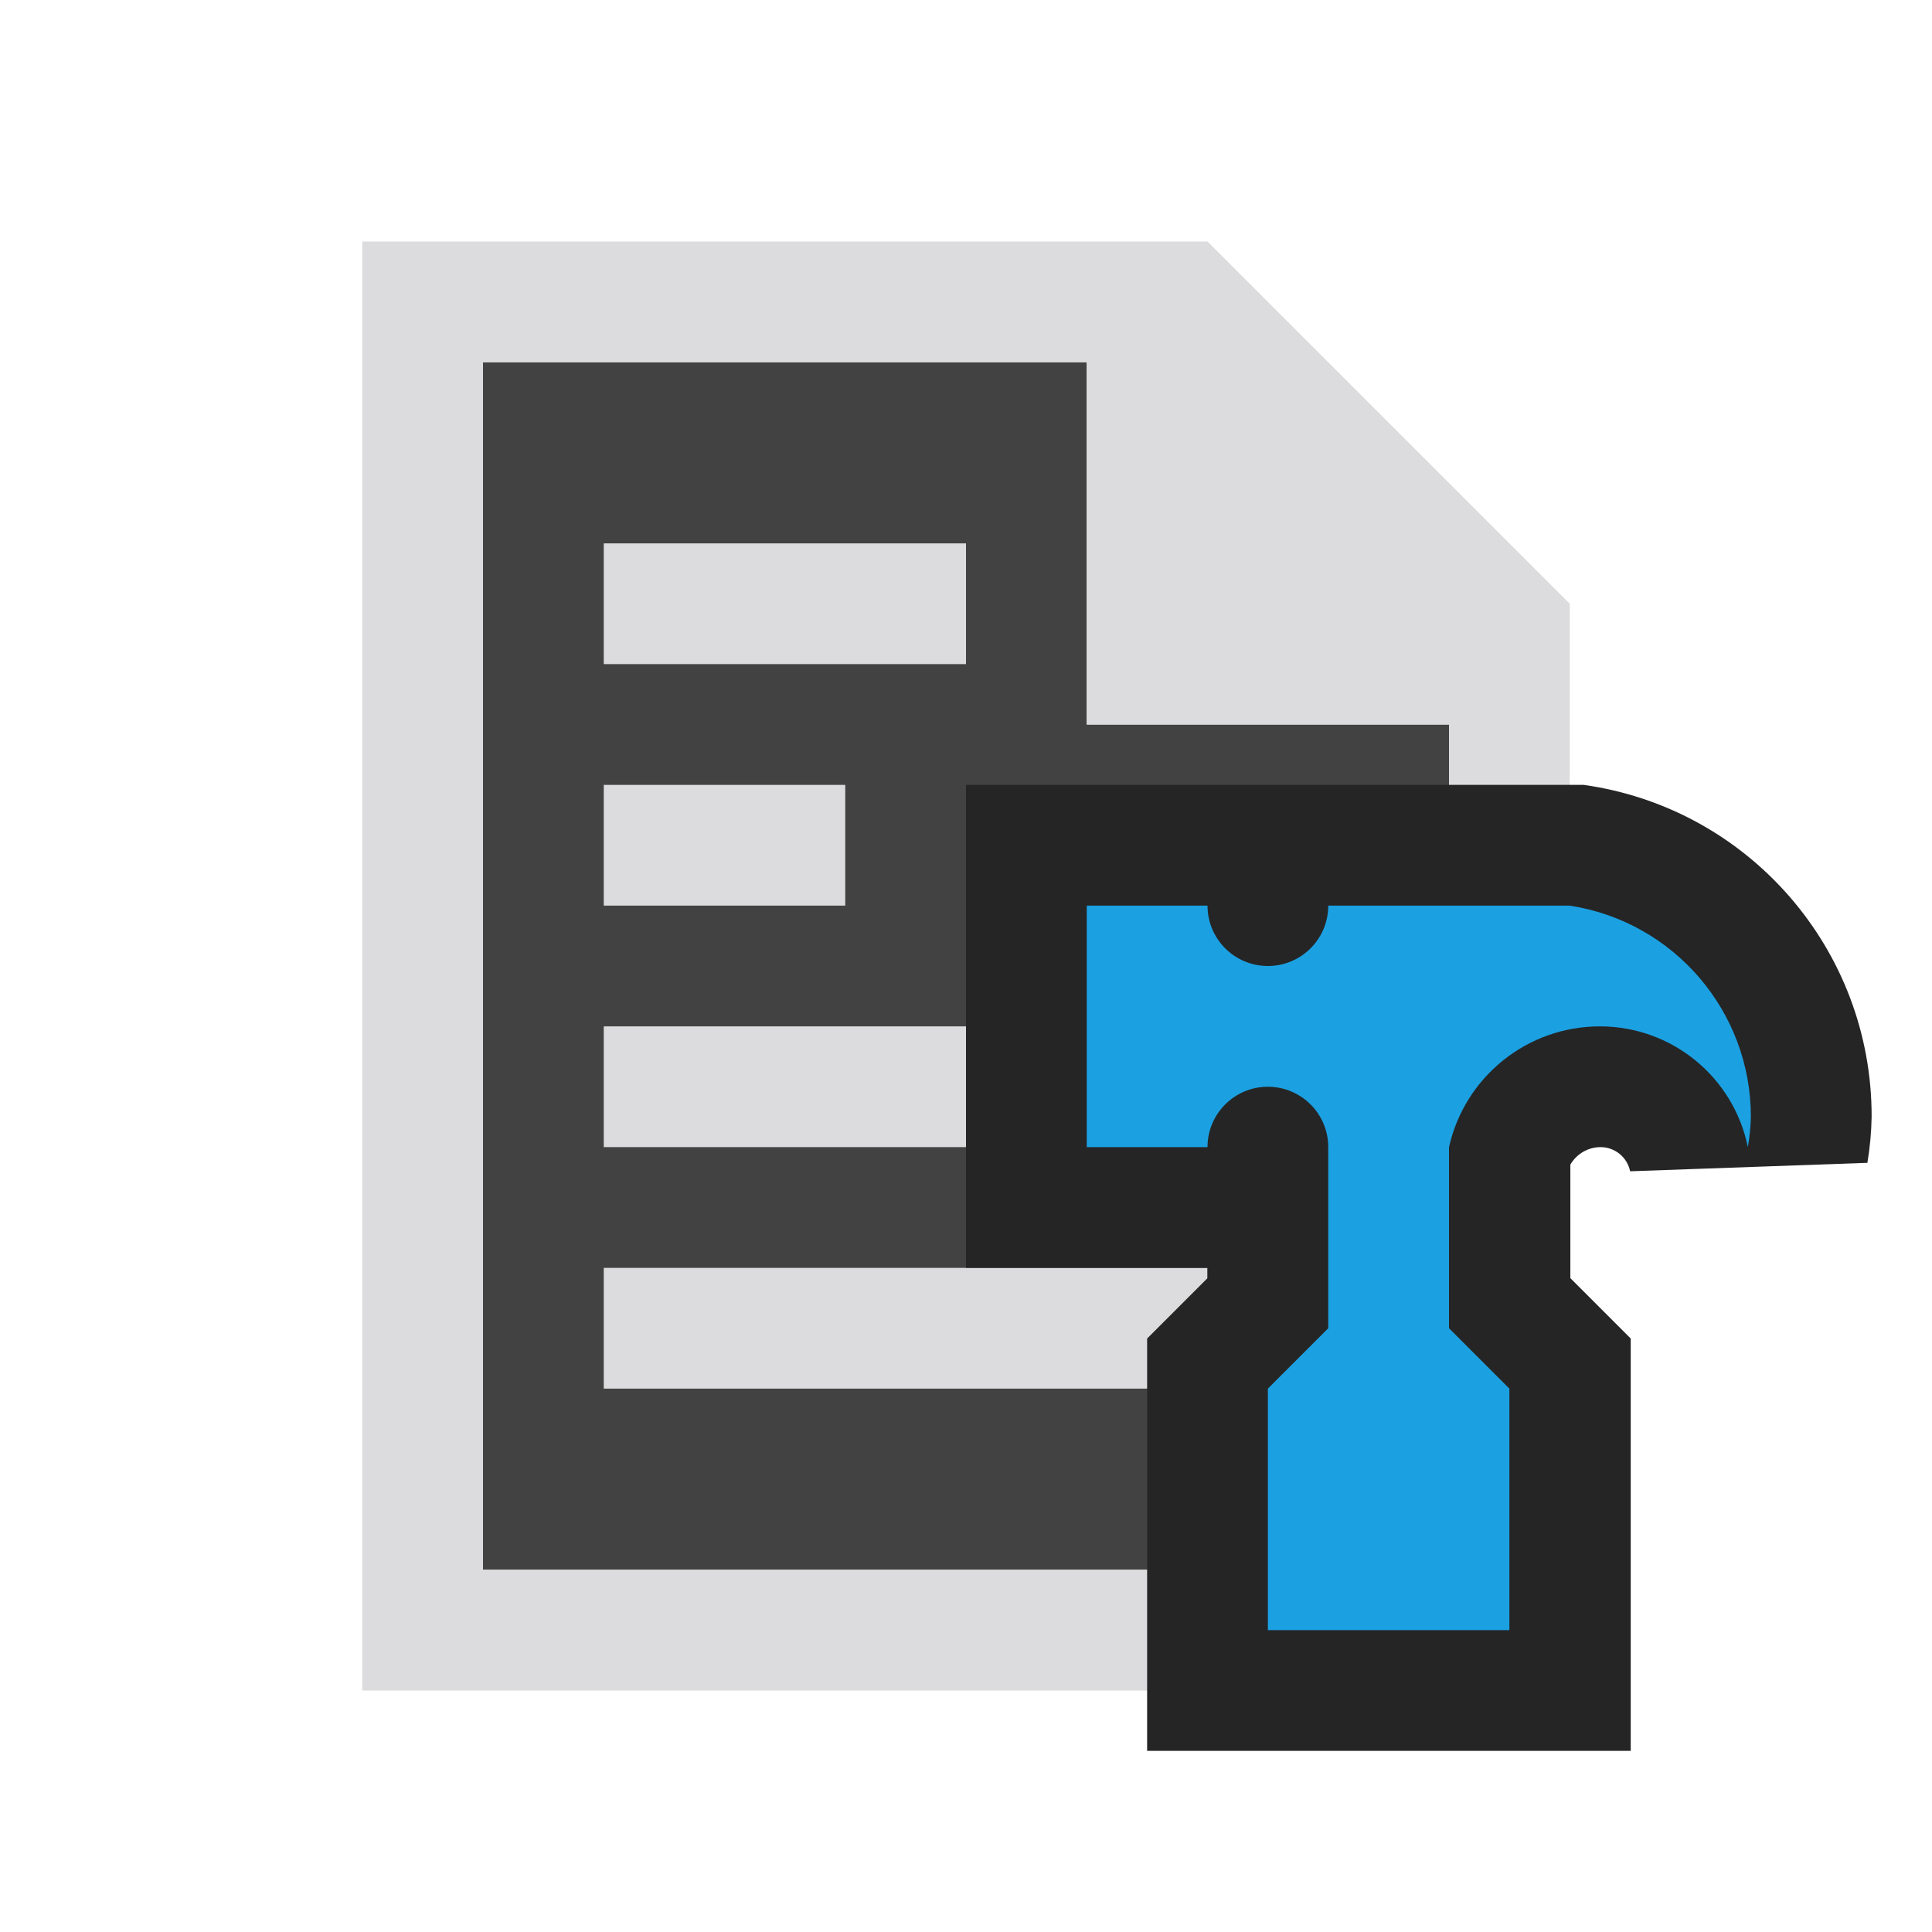
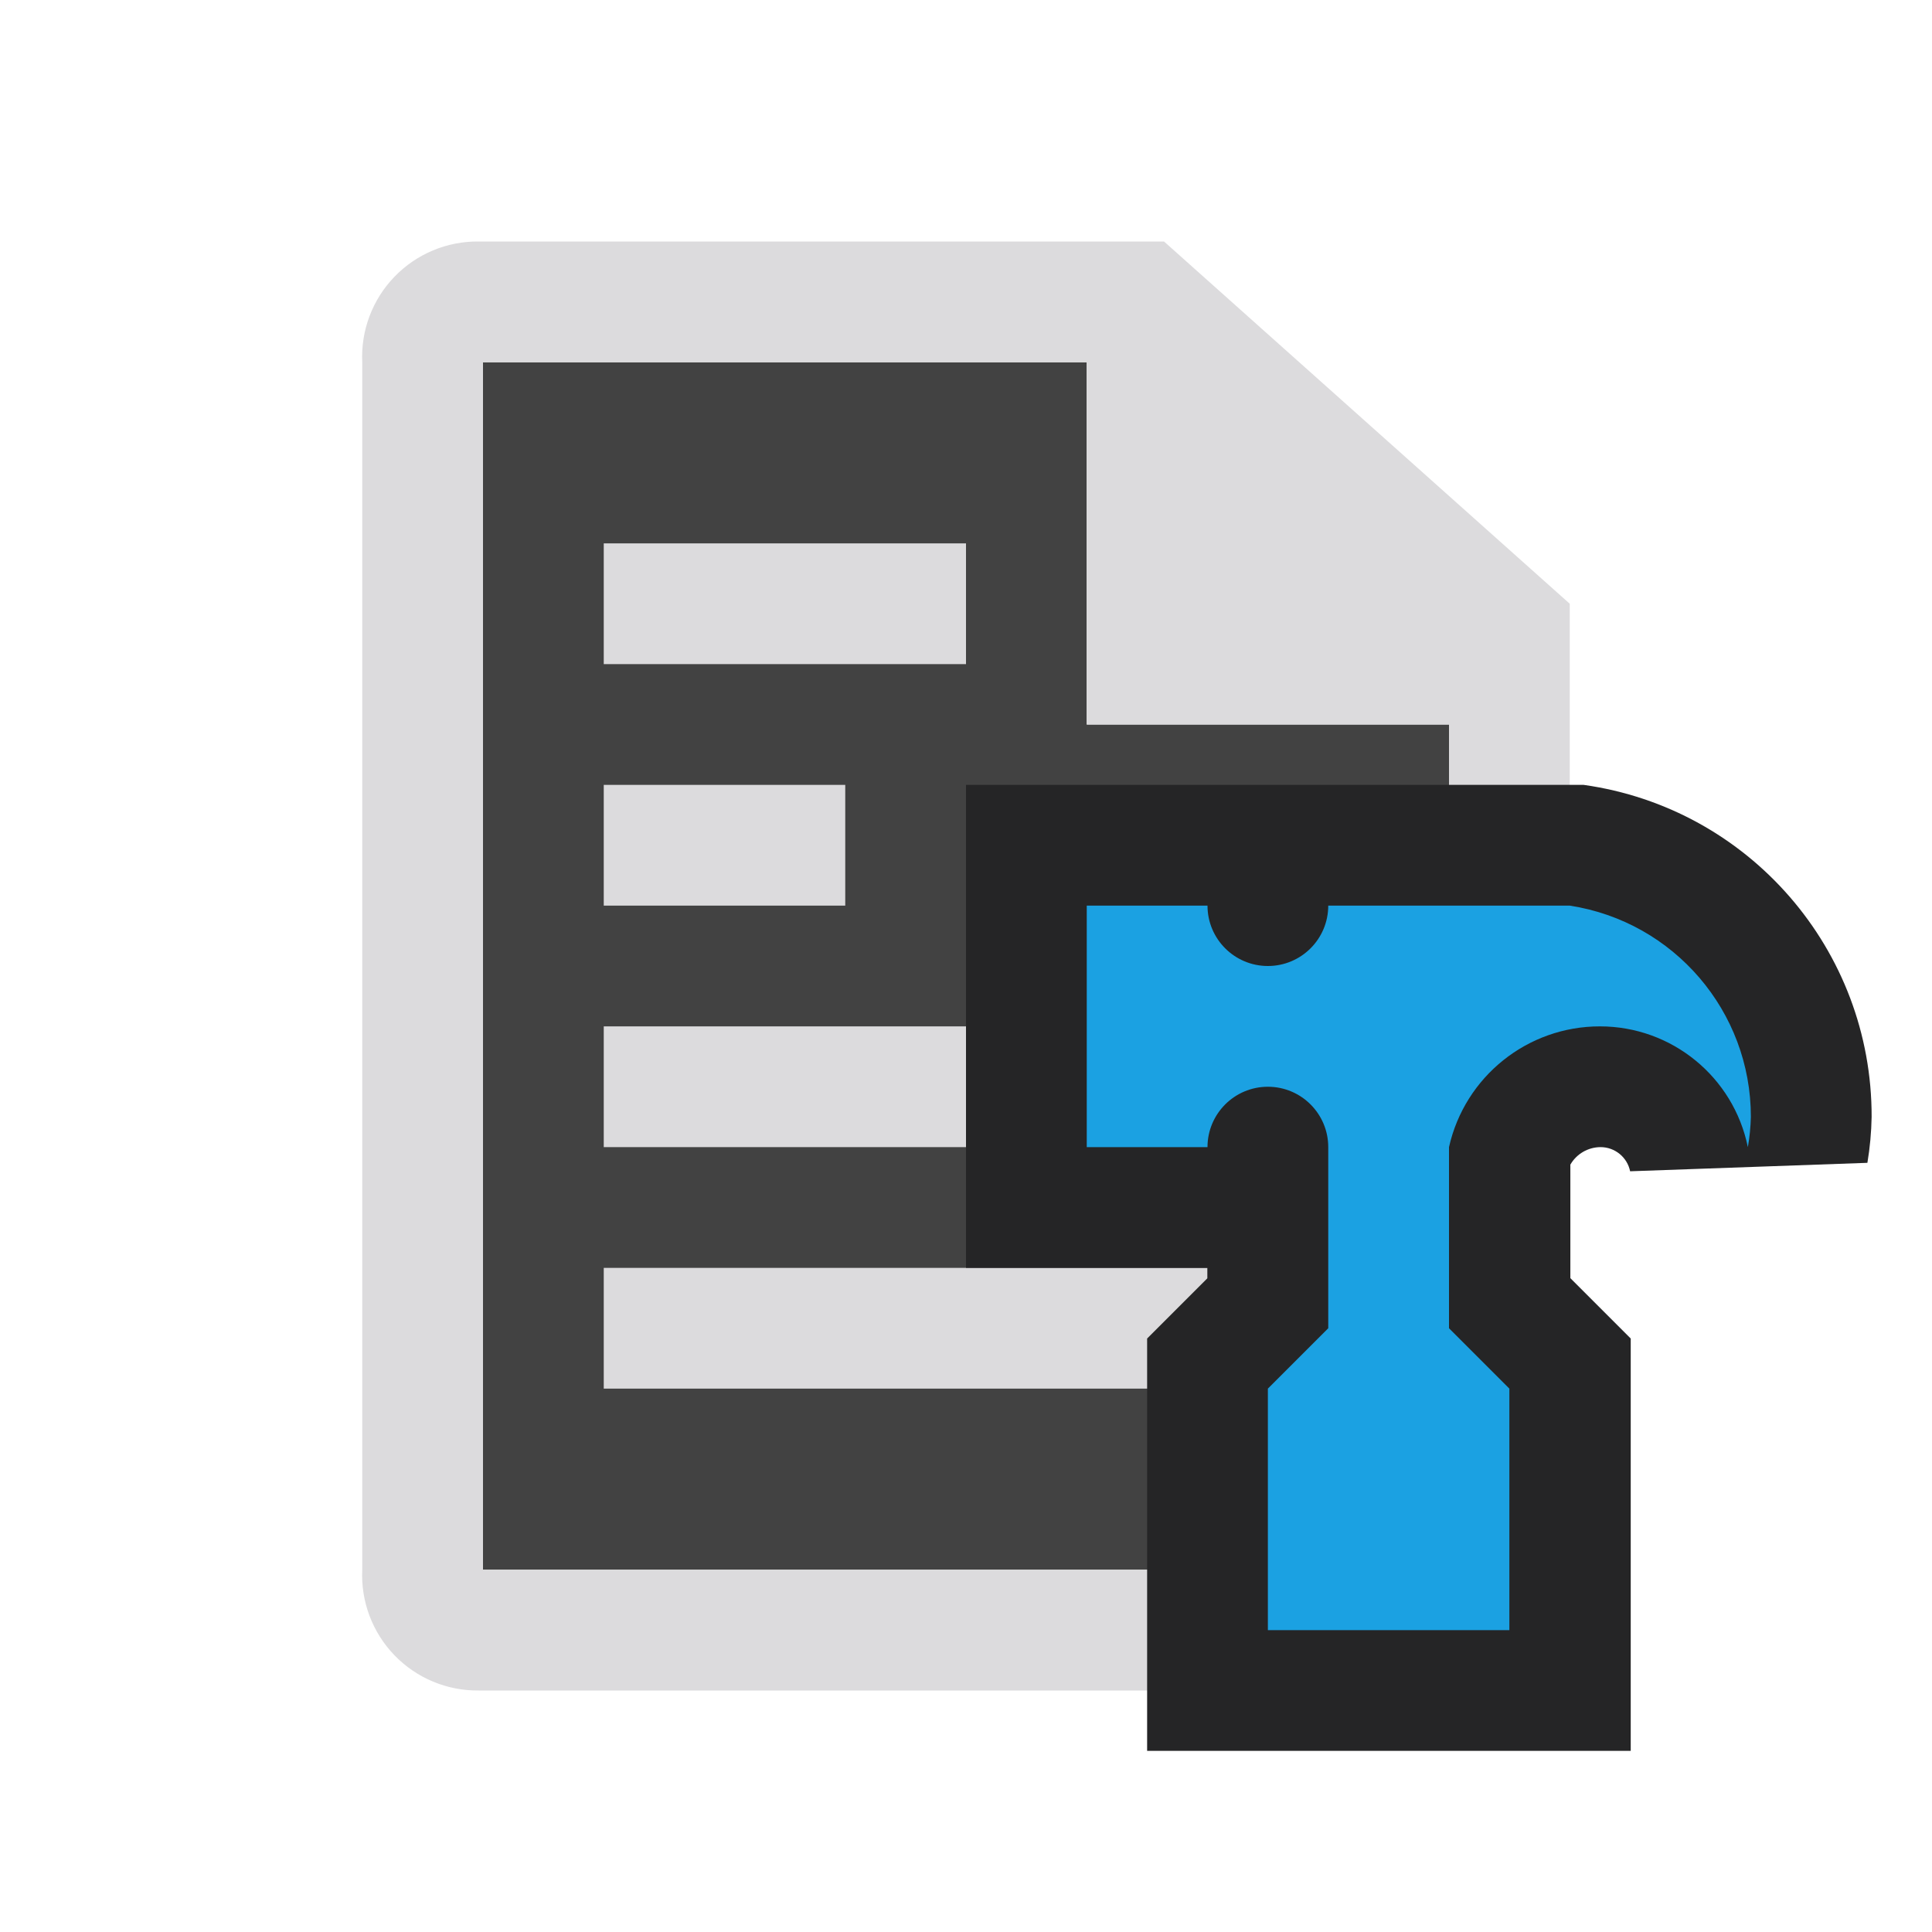
<svg xmlns="http://www.w3.org/2000/svg" viewBox="0 0 32 32">
  <defs>
    <style>.a{fill:none;}.b{clip-path:url(#a);}.c{fill:#424242;}.d{fill:#dcdbdd;}.e{fill:#252526;}.f{fill:#1ba1e2;}</style>
    <clipPath id="a">
      <rect class="a" x="6" y="4" width="20" height="24" />
    </clipPath>
  </defs>
  <g class="b">
    <polygon class="c" points="8 6 18 6 18 12 24 12 24 26 8 26 8 6" />
-     <path class="d" d="M8,6H18v6h6V26H8ZM6,4V28H26V10L20,4Z" />
    <rect class="d" x="10" y="9" width="6" height="2" />
    <rect class="d" x="10" y="13" width="4" height="2" />
    <rect class="d" x="10" y="17" width="12" height="2" />
    <rect class="d" x="10" y="21" width="10" height="2" />
+     <path class="d" d="M19.28,4H7.93A1.91,1.91,0,0,0,6,6V26a1.91,1.91,0,0,0,1.93,2h16A2,2,0,0,0,26,26V10ZM24,26H8V6H18v6h6Z" />
  </g>
  <path class="e" d="M19,29V22.17l1-1V21H16V13H26.1l.13,0A5.54,5.54,0,0,1,31,18.5a5.15,5.15,0,0,1-.07.76L27,19.4a.5.5,0,0,0-.49-.4.58.58,0,0,0-.5.29v1.88l1,1V29Z" />
  <path class="f" d="M29,18.5a3.38,3.38,0,0,1-.05.5,2.5,2.5,0,0,0-2.45-2A2.56,2.56,0,0,0,24,19v3l1,1v4H21V23l1-1V19a1,1,0,0,0-2,0H18V15h2a1,1,0,0,0,2,0h4A3.54,3.54,0,0,1,29,18.5Z" />
</svg>
